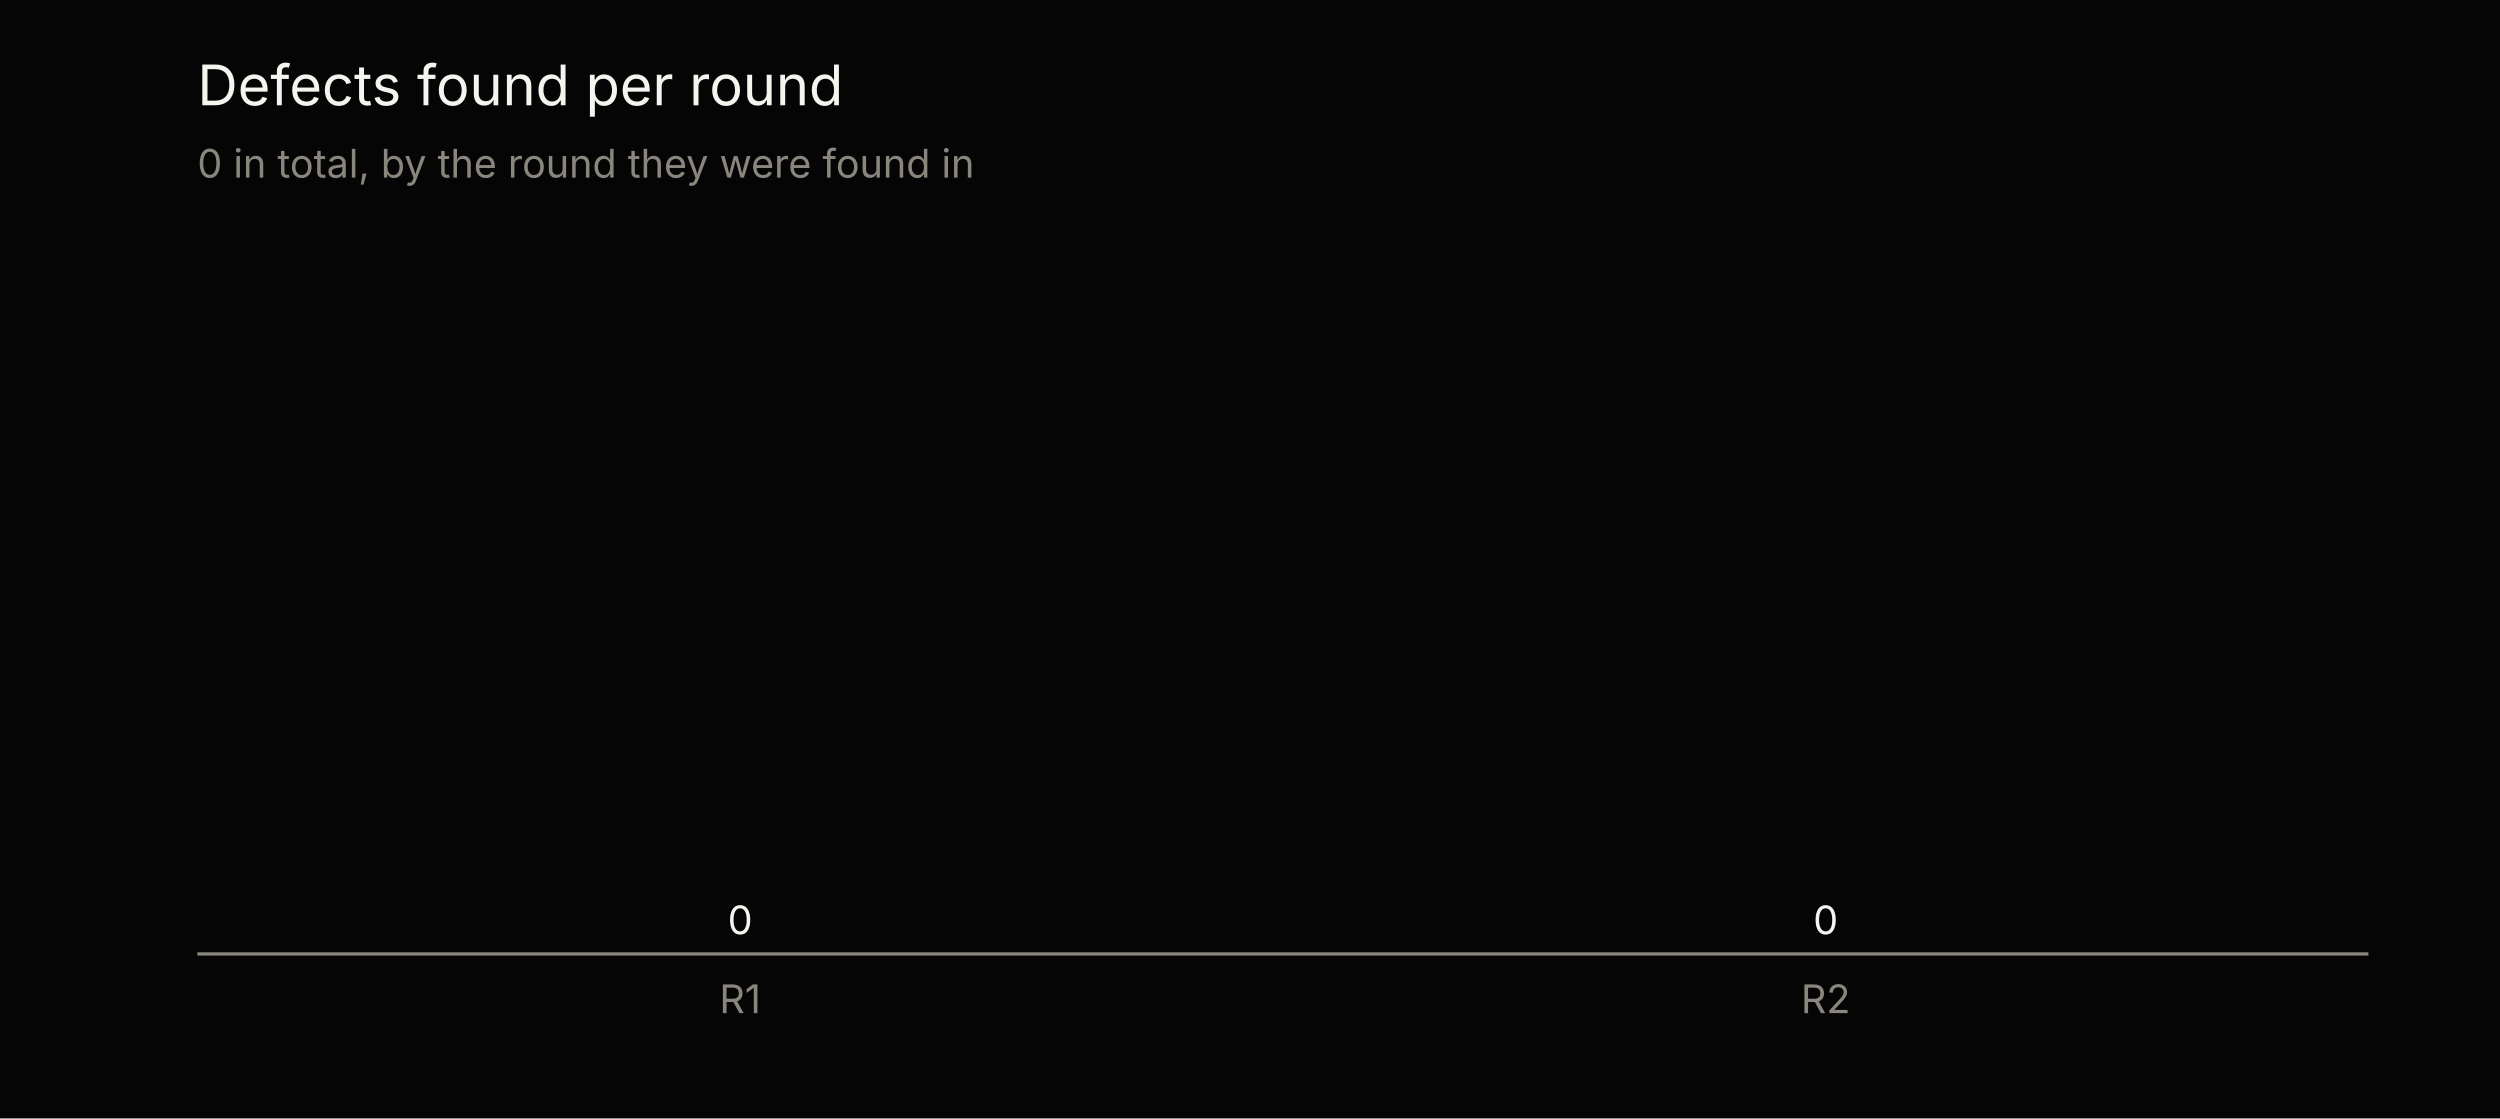
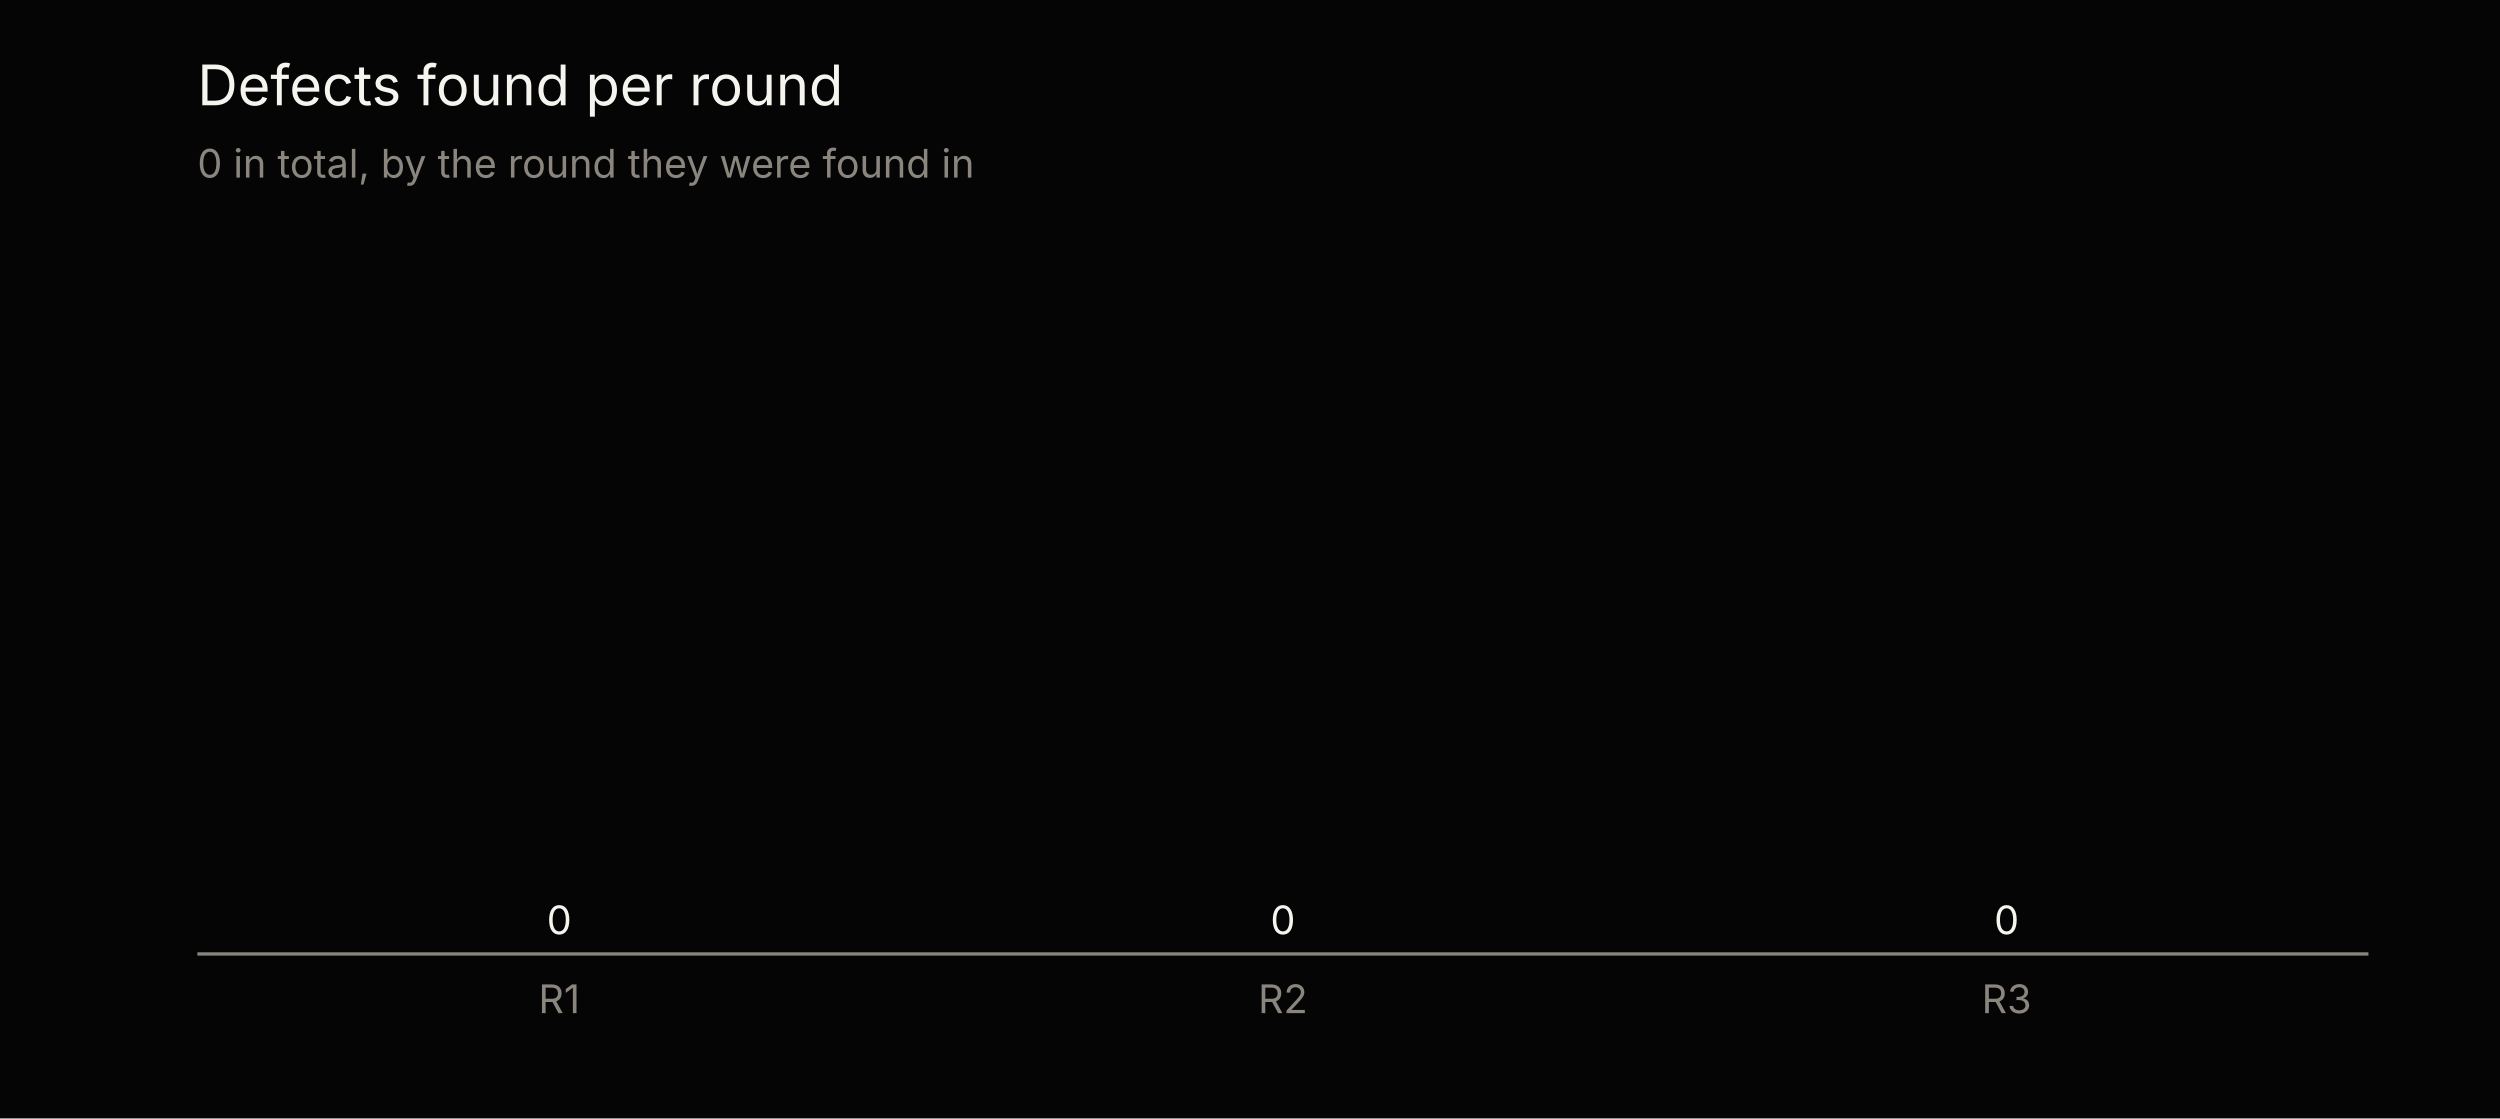
<svg xmlns="http://www.w3.org/2000/svg" viewBox="0 0 760 340" font-family="Inter, Arial, sans-serif" font-size="12">
  <rect width="760" height="340" fill="#050505" />
  <text x="60" y="32" font-size="17" fill="#f5f4ef">Defects found per round</text>
  <text x="60" y="54" fill="#8a867e">0 in total, by the round they were found in</text>
-   <rect x="126.0" y="290.0" width="198.0" height="0.0" fill="#4a4740" />
-   <text x="225.0" y="284.0" text-anchor="middle" fill="#f5f4ef">0</text>
-   <text x="225.0" y="308" text-anchor="middle" fill="#8a867e">R1</text>
-   <rect x="456.0" y="290.0" width="198.0" height="0.0" fill="#d5a84b" />
-   <text x="555.0" y="284.0" text-anchor="middle" fill="#f5f4ef">0</text>
-   <text x="555.0" y="308" text-anchor="middle" fill="#8a867e">R2</text>
+   <rect x="104.0" y="290.0" width="132.0" height="0.0" fill="#4a4740" />
+   <text x="170.0" y="284.0" text-anchor="middle" fill="#f5f4ef">0</text>
+   <text x="170.0" y="308" text-anchor="middle" fill="#8a867e">R1</text>
+   <rect x="324.0" y="290.0" width="132.0" height="0.0" fill="#4a4740" />
+   <text x="390.0" y="284.0" text-anchor="middle" fill="#f5f4ef">0</text>
+   <text x="390.0" y="308" text-anchor="middle" fill="#8a867e">R2</text>
+   <rect x="544.0" y="290.0" width="132.0" height="0.0" fill="#d5a84b" />
+   <text x="610.0" y="284.0" text-anchor="middle" fill="#f5f4ef">0</text>
+   <text x="610.0" y="308" text-anchor="middle" fill="#8a867e">R3</text>
  <line x1="60" x2="720" y1="290" y2="290" stroke="#8a867e" />
</svg>
